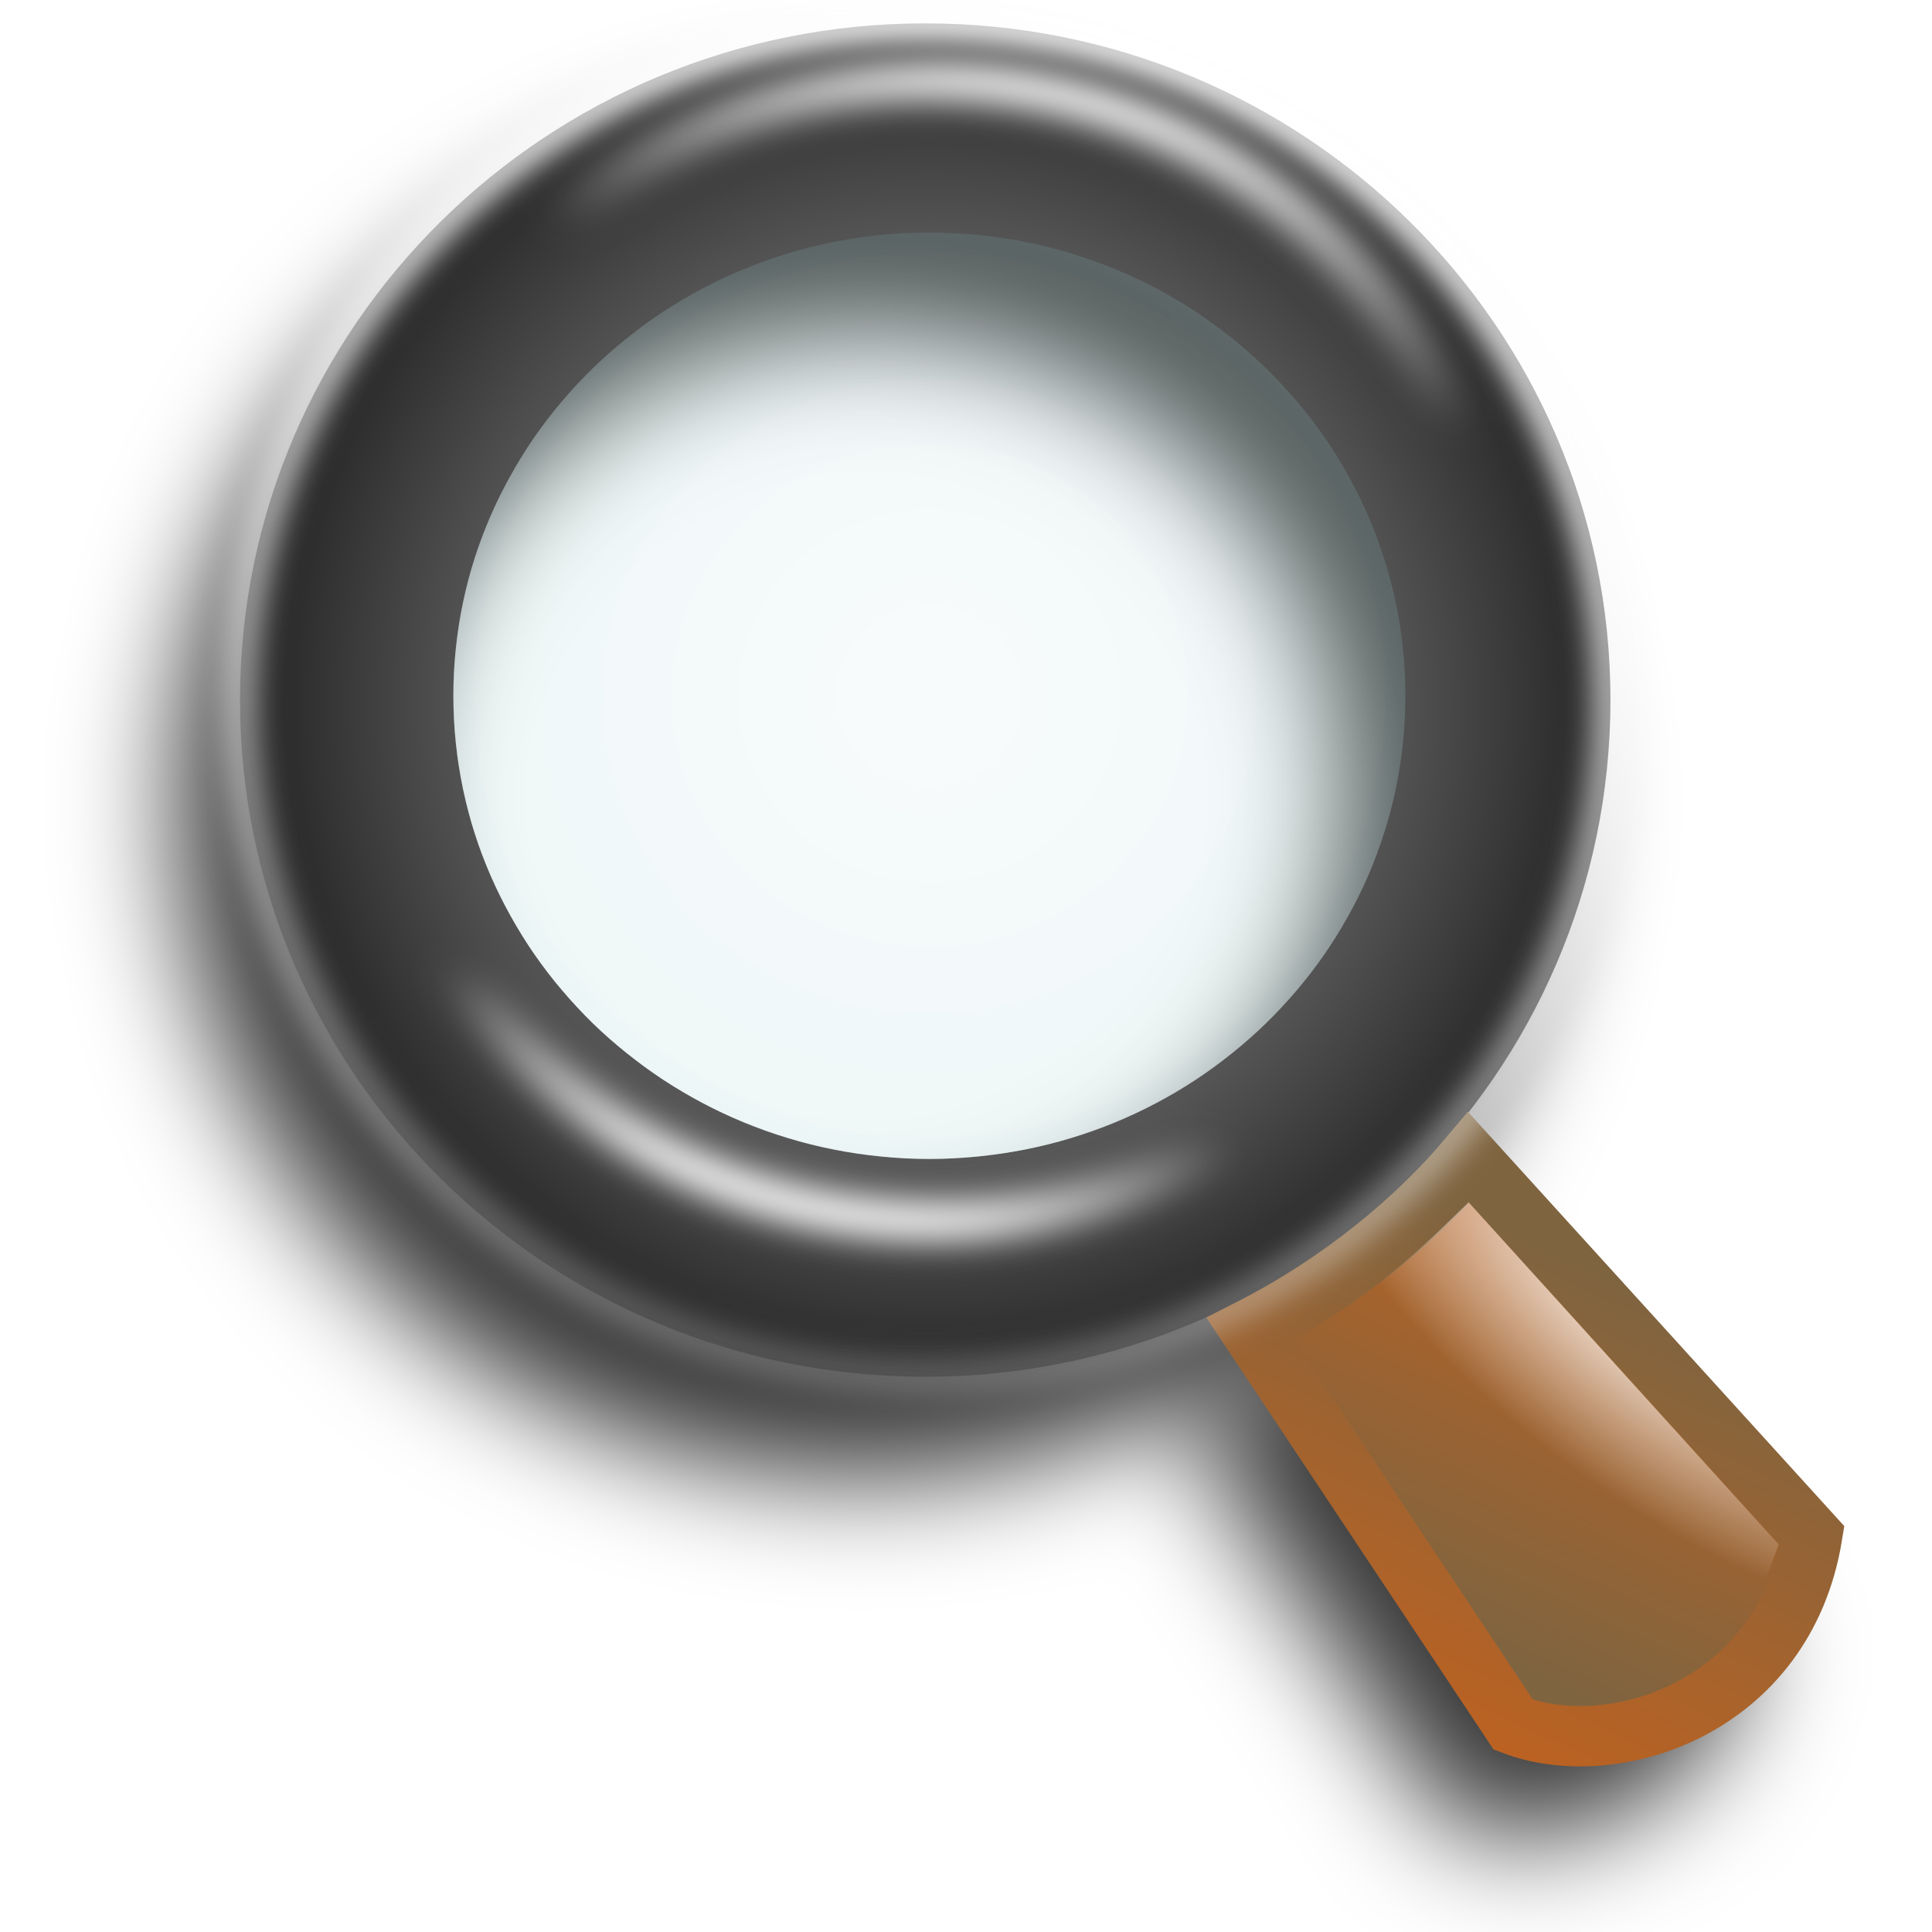
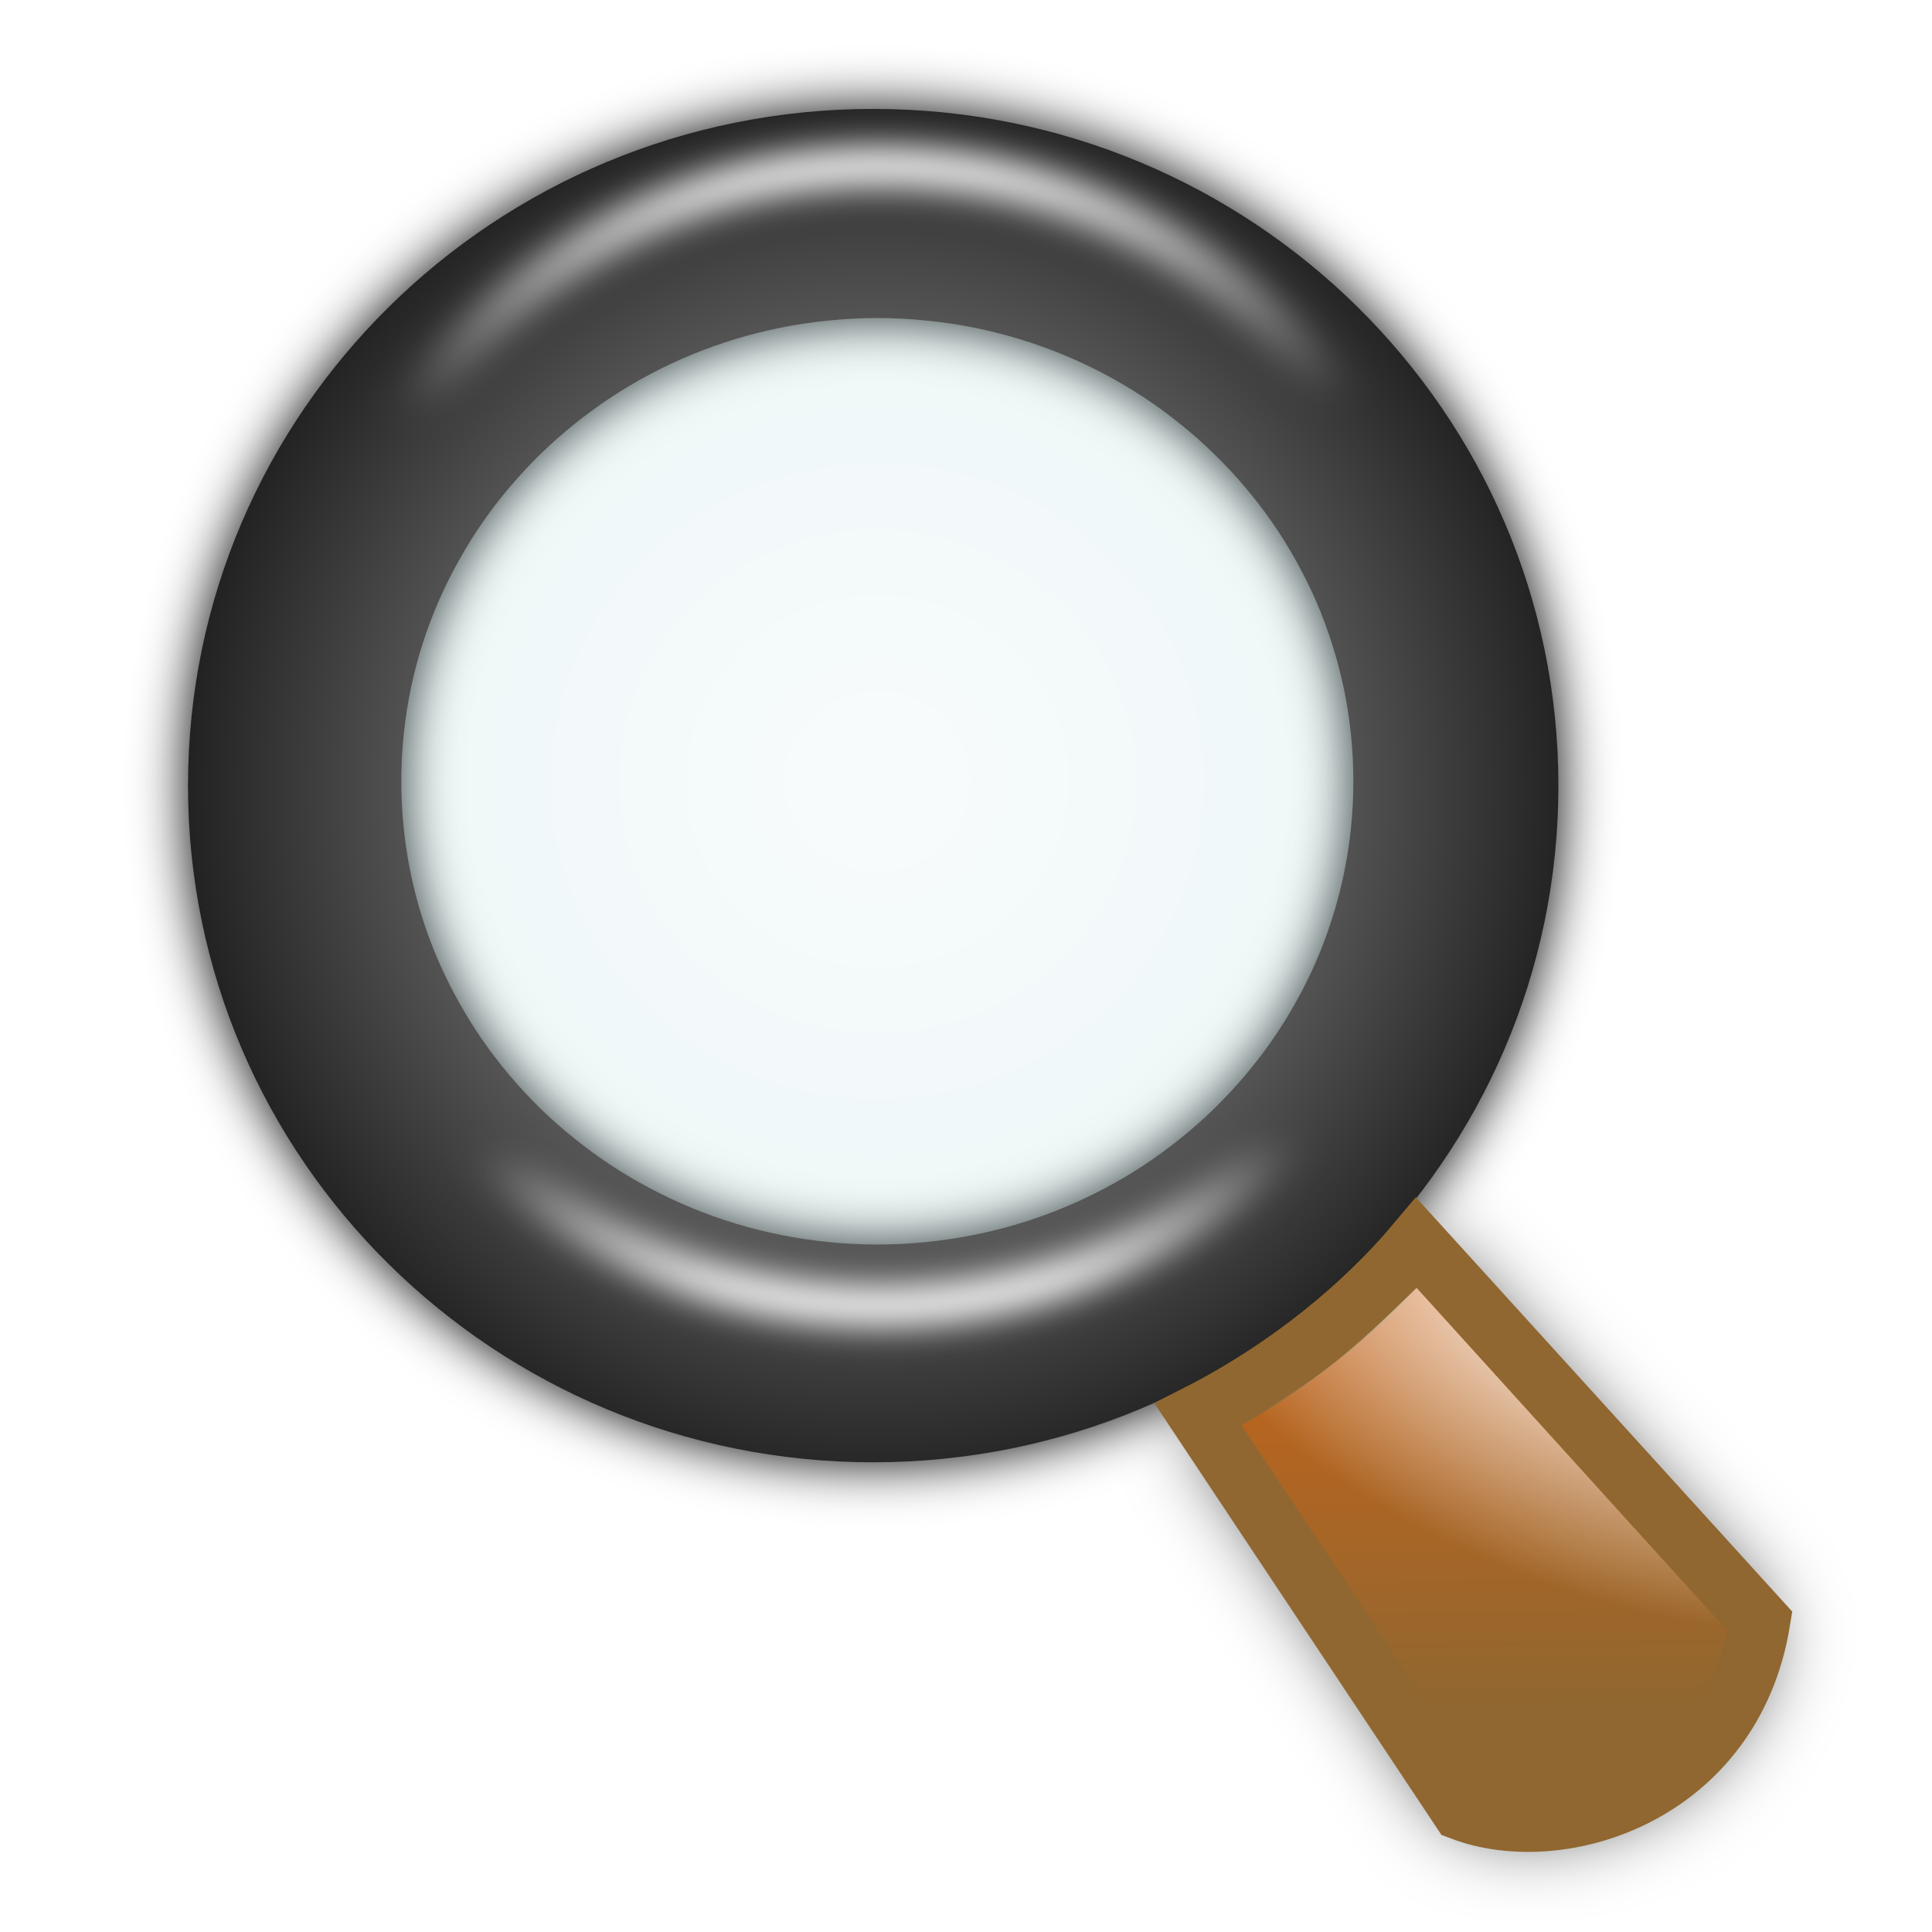
<svg xmlns="http://www.w3.org/2000/svg" xmlns:xlink="http://www.w3.org/1999/xlink" width="32" height="32" id="svg3993" version="1.0">
  <defs id="defs3995">
    <linearGradient id="linearGradient3785">
      <stop style="stop-color:#e0ecf2;stop-opacity:0.22;" offset="0" id="stop3787" />
      <stop style="stop-color:#b9e0e0;stop-opacity:0.228;" offset="1" id="stop3789" />
    </linearGradient>
    <linearGradient id="linearGradient7777">
-       <stop style="stop-color:#7f6440;stop-opacity:1;" offset="0" id="stop4296" />
+       <stop style="stop-color:#906730;stop-opacity:1;" offset="0" id="stop4296" />
      <stop style="stop-color:#ff6000;stop-opacity:1;" offset="1" id="stop4298" />
    </linearGradient>
    <linearGradient id="linearGradient4232">
      <stop id="stop4234" offset="0" style="stop-color:#bbbbbb;stop-opacity:1;" />
      <stop id="stop4236" offset="1" style="stop-color:#000000;stop-opacity:1;" />
    </linearGradient>
    <linearGradient id="linearGradient3200">
      <stop style="stop-color:#ffffff;stop-opacity:1;" offset="0" id="stop3202" />
      <stop style="stop-color:#ffffff;stop-opacity:0;" offset="1" id="stop3204" />
    </linearGradient>
-     <linearGradient xlink:href="#linearGradient7777" id="linearGradient4246" x1="427.376" y1="542.372" x2="560.368" y2="263.707" gradientUnits="userSpaceOnUse" gradientTransform="matrix(0.05223845,0,0,0.05147921,1.351563,586.9776)" />
-     <radialGradient xlink:href="#linearGradient3200" id="radialGradient3861" cx="460.996" cy="570.785" fx="460.996" fy="570.785" r="89.649" gradientTransform="matrix(-0.06634226,-0.05060288,0.01995221,-0.02615809,46.74894,648.0245)" gradientUnits="userSpaceOnUse" />
-     <linearGradient xlink:href="#linearGradient7777" id="linearGradient3865" x1="500.596" y1="422.9" x2="362.654" y2="725.495" gradientUnits="userSpaceOnUse" gradientTransform="matrix(0.05,0,0,0.05,1.364123,587.9233)" />
-     <radialGradient xlink:href="#linearGradient3785" id="radialGradient3820" cx="304.766" cy="231.797" fx="304.766" fy="231.797" r="157.672" gradientTransform="matrix(0.05,0,0,0.04866217,0.1568252,588.2444)" gradientUnits="userSpaceOnUse" />
-     <radialGradient xlink:href="#linearGradient4232" id="radialGradient3831" cx="301.33" cy="234.698" fx="301.33" fy="234.698" r="226.984" gradientTransform="matrix(0.06152394,1.14977e-4,-1.16733e-4,0.0624638,-3.116105,584.9711)" gradientUnits="userSpaceOnUse" />
-     <filter id="filter3835" color-interpolation-filters="sRGB">
-       <feGaussianBlur stdDeviation="4.737" id="feGaussianBlur3837" />
-     </filter>
+     <linearGradient xlink:href="#linearGradient7777" id="linearGradient4246" x1="427.376" y1="542.372" x2="423.638" y2="266.099" gradientUnits="userSpaceOnUse" gradientTransform="matrix(0.05223845,0,0,0.05147921,0.4895279,588.3938)" />
+     <radialGradient xlink:href="#linearGradient3200" id="radialGradient3861" cx="465.919" cy="609.823" fx="465.919" fy="609.823" r="89.649" gradientTransform="matrix(-0.08899414,-0.03380732,0.01809845,-0.04764223,57.30377,654.6325)" gradientUnits="userSpaceOnUse" />
+     <linearGradient xlink:href="#linearGradient7777" id="linearGradient3865" x1="429.17" y1="631.02" x2="429.154" y2="730.421" gradientUnits="userSpaceOnUse" gradientTransform="matrix(0.05,0,0,0.05,0.5020879,589.3395)" />
+     <radialGradient xlink:href="#linearGradient3785" id="radialGradient3820" cx="304.766" cy="231.797" fx="304.766" fy="231.797" r="157.672" gradientTransform="matrix(0.05,0,0,0.04866217,-0.7052094,589.6606)" gradientUnits="userSpaceOnUse" />
+     <radialGradient xlink:href="#linearGradient4232" id="radialGradient3831" cx="301.33" cy="234.698" fx="301.33" fy="234.698" r="226.984" gradientTransform="matrix(0.06152394,1.14977e-4,-1.16733e-4,0.0624638,-3.97814,586.3873)" gradientUnits="userSpaceOnUse" />
    <linearGradient xlink:href="#linearGradient7777" id="linearGradient3859" gradientUnits="userSpaceOnUse" gradientTransform="translate(14.14214,-14.14214)" x1="500.596" y1="422.9" x2="362.654" y2="725.495" />
    <linearGradient xlink:href="#linearGradient7777" id="linearGradient3863" gradientUnits="userSpaceOnUse" gradientTransform="translate(-14.14213,31.1127)" x1="500.596" y1="422.9" x2="362.654" y2="725.495" />
    <linearGradient id="linearGradient7777-9">
      <stop style="stop-color:#7f6440;stop-opacity:1;" offset="0" id="stop4296-7" />
      <stop style="stop-color:#ff6000;stop-opacity:1;" offset="1" id="stop4298-6" />
    </linearGradient>
    <linearGradient id="linearGradient3799">
      <stop style="stop-color:#7f6440;stop-opacity:1;" offset="0" id="stop3801" />
      <stop style="stop-color:#ff6000;stop-opacity:1;" offset="1" id="stop3803" />
    </linearGradient>
    <radialGradient xlink:href="#linearGradient4232-0" id="radialGradient3831-2" cx="301.33" cy="234.698" fx="301.33" fy="234.698" r="226.984" gradientTransform="matrix(1.230479,0.00229954,-0.00233466,1.249276,-65.45851,-59.26267)" gradientUnits="userSpaceOnUse" />
    <linearGradient id="linearGradient4232-0">
      <stop id="stop4234-6" offset="0" style="stop-color:#bbbbbb;stop-opacity:1;" />
      <stop id="stop4236-4" offset="1" style="stop-color:#000000;stop-opacity:1;" />
    </linearGradient>
    <linearGradient xlink:href="#linearGradient3200" id="linearGradient3866" x1="378.619" y1="-2.955" x2="259.213" y2="599.5" gradientUnits="userSpaceOnUse" />
    <linearGradient xlink:href="#linearGradient3831" id="linearGradient3837" x1="338.737" y1="49.158" x2="262.191" y2="390.726" gradientUnits="userSpaceOnUse" />
    <linearGradient id="linearGradient3831">
      <stop style="stop-color:#ffffff;stop-opacity:1;" offset="0" id="stop3833" />
      <stop id="stop3853" offset="0.214" style="stop-color:#ffffff;stop-opacity:0;" />
      <stop id="stop3843" offset="0.873" style="stop-color:#ffffff;stop-opacity:0;" />
      <stop style="stop-color:#ffffff;stop-opacity:1;" offset="1" id="stop3835" />
    </linearGradient>
    <filter color-interpolation-filters="sRGB" id="filter3849">
      <feGaussianBlur stdDeviation="5.347" id="feGaussianBlur3851" />
    </filter>
-     <linearGradient y2="390.726" x2="262.191" y1="49.158" x1="338.737" gradientUnits="userSpaceOnUse" id="linearGradient3052" xlink:href="#linearGradient3831" />
-     <filter id="filter3810" color-interpolation-filters="sRGB">
-       <feGaussianBlur stdDeviation="18.957" id="feGaussianBlur3812" />
+     <linearGradient y2="394.183" x2="312.717" y1="46.853" x1="307.012" gradientUnits="userSpaceOnUse" id="linearGradient3052" xlink:href="#linearGradient3831" />
+     <filter id="filter3822">
+       <feGaussianBlur stdDeviation="0.451" id="feGaussianBlur3824" />
+     </filter>
+     <filter id="filter3834" x="-0.183" width="1.365" y="-0.177" height="1.355">
+       <feGaussianBlur stdDeviation="0.708" id="feGaussianBlur3836" />
    </filter>
  </defs>
  <g id="layer1" transform="translate(0,-588)">
-     <g id="g3806" style="filter:url(#filter3810)" transform="matrix(0.05,0,0,0.05,0.4396652,587.6514)">
-       <path id="path3022-3" d="m 276.88,47.915 c -125.358,0 -226.969,100.36 -226.969,224.156 0,123.796 101.61,224.156 226.969,224.156 125.358,0 227,-100.36 227,-224.156 0,-123.796 -101.642,-224.156 -227,-224.156 z m 1.406,69.281 c 5.443,0 10.824,0.289 16.125,0.812 5.301,0.524 10.524,1.291 15.656,2.312 5.132,1.022 10.187,2.287 15.125,3.781 4.938,1.494 9.784,3.215 14.5,5.156 4.716,1.941 9.313,4.107 13.781,6.469 4.469,2.362 8.806,4.93 13,7.688 4.194,2.757 8.231,5.717 12.125,8.844 3.894,3.127 7.621,6.435 11.188,9.906 3.567,3.471 6.974,7.086 10.188,10.875 3.214,3.789 6.26,7.731 9.094,11.812 2.834,4.082 5.448,8.308 7.875,12.656 2.427,4.348 4.661,8.817 6.656,13.406 1.995,4.589 3.745,9.289 5.281,14.094 1.536,4.805 2.856,9.724 3.906,14.719 1.05,4.994 1.837,10.092 2.375,15.25 0.538,5.158 0.812,10.391 0.812,15.688 0,5.296 -0.274,10.529 -0.812,15.688 -0.538,5.158 -1.325,10.224 -2.375,15.219 -1.05,4.994 -2.37,9.914 -3.906,14.719 -1.536,4.805 -3.286,9.504 -5.281,14.094 -1.995,4.589 -4.229,9.058 -6.656,13.406 -2.427,4.348 -5.041,8.575 -7.875,12.656 -2.834,4.082 -5.88,8.023 -9.094,11.812 -3.214,3.789 -6.621,7.435 -10.188,10.906 -3.567,3.471 -7.294,6.748 -11.188,9.875 -3.894,3.127 -7.931,6.086 -12.125,8.844 -4.194,2.757 -8.531,5.325 -13,7.688 -4.469,2.362 -9.065,4.528 -13.781,6.469 -4.716,1.941 -9.562,3.662 -14.5,5.156 -4.938,1.494 -9.993,2.759 -15.125,3.781 -5.132,1.022 -10.355,1.789 -15.656,2.312 -5.301,0.524 -10.682,0.812 -16.125,0.812 -5.443,0 -10.793,-0.289 -16.094,-0.812 -5.301,-0.524 -10.555,-1.291 -15.688,-2.312 -5.132,-1.022 -10.156,-2.287 -15.094,-3.781 -4.938,-1.494 -9.784,-3.215 -14.5,-5.156 -4.716,-1.941 -9.313,-4.107 -13.781,-6.469 -4.469,-2.362 -8.806,-4.93 -13,-7.688 -4.194,-2.757 -8.231,-5.717 -12.125,-8.844 -3.894,-3.127 -7.652,-6.404 -11.219,-9.875 -3.567,-3.471 -6.943,-7.117 -10.156,-10.906 -3.214,-3.789 -6.26,-7.731 -9.094,-11.812 -2.834,-4.082 -5.448,-8.308 -7.875,-12.656 -2.427,-4.348 -4.661,-8.817 -6.656,-13.406 -1.995,-4.589 -3.777,-9.289 -5.312,-14.094 -1.536,-4.805 -2.825,-9.724 -3.875,-14.719 -1.05,-4.994 -1.837,-10.06 -2.375,-15.219 -0.538,-5.158 -0.812,-10.391 -0.812,-15.688 0,-5.296 0.274,-10.529 0.812,-15.688 0.538,-5.158 1.325,-10.256 2.375,-15.25 1.05,-4.994 2.339,-9.914 3.875,-14.719 1.536,-4.805 3.318,-9.504 5.312,-14.094 1.995,-4.589 4.229,-9.058 6.656,-13.406 2.427,-4.348 5.041,-8.575 7.875,-12.656 2.834,-4.082 5.88,-8.023 9.094,-11.812 3.214,-3.789 6.589,-7.404 10.156,-10.875 3.567,-3.471 7.325,-6.779 11.219,-9.906 3.894,-3.127 7.931,-6.086 12.125,-8.844 4.194,-2.757 8.531,-5.325 13,-7.688 4.469,-2.362 9.065,-4.528 13.781,-6.469 4.716,-1.941 9.562,-3.662 14.5,-5.156 4.938,-1.494 9.961,-2.759 15.094,-3.781 5.132,-1.022 10.387,-1.789 15.688,-2.312 5.301,-0.524 10.651,-0.812 16.094,-0.812 z" style="fill:#000000;fill-opacity:0.784;stroke:none" />
-       <path id="path4238-36" d="m 384.543,480.423 c 30.534,-15.56 55.627,-36.778 72.399,-56.786 L 570.711,548.858 c -9.358,57.271 -65.996,75.229 -98.994,62.61 z" style="fill:#000000;fill-opacity:0.784;stroke:none" />
-     </g>
-     <path style="fill:url(#radialGradient3831);fill-opacity:1;stroke:none" d="m 15.324,588.387 c -6.268,0 -11.348,5.018 -11.348,11.208 0,6.19 5.081,11.208 11.348,11.208 6.268,0 11.35,-5.018 11.35,-11.208 0,-6.19 -5.082,-11.208 -11.35,-11.208 z m 0.07,3.464 c 0.272,0 0.541,0.014 0.806,0.041 0.265,0.026 0.526,0.065 0.783,0.116 0.257,0.051 0.509,0.114 0.756,0.189 0.247,0.075 0.489,0.161 0.725,0.258 0.236,0.097 0.466,0.205 0.689,0.323 0.223,0.118 0.44,0.247 0.65,0.384 0.21,0.138 0.412,0.286 0.606,0.442 0.195,0.156 0.381,0.322 0.559,0.495 0.178,0.174 0.349,0.354 0.509,0.544 0.161,0.189 0.313,0.387 0.455,0.591 0.142,0.204 0.272,0.415 0.394,0.633 0.121,0.217 0.233,0.441 0.333,0.67 0.1,0.229 0.187,0.464 0.264,0.705 0.077,0.24 0.143,0.486 0.195,0.736 0.052,0.25 0.092,0.505 0.119,0.762 0.027,0.258 0.041,0.52 0.041,0.784 0,0.265 -0.014,0.526 -0.041,0.784 -0.027,0.258 -0.066,0.511 -0.119,0.761 -0.052,0.25 -0.119,0.496 -0.195,0.736 -0.077,0.24 -0.164,0.475 -0.264,0.705 -0.1,0.229 -0.211,0.453 -0.333,0.67 -0.121,0.217 -0.252,0.429 -0.394,0.633 -0.142,0.204 -0.294,0.401 -0.455,0.591 -0.161,0.189 -0.331,0.372 -0.509,0.545 -0.178,0.174 -0.365,0.337 -0.559,0.494 -0.195,0.156 -0.397,0.304 -0.606,0.442 -0.21,0.138 -0.427,0.266 -0.65,0.384 -0.223,0.118 -0.453,0.226 -0.689,0.323 -0.236,0.097 -0.478,0.183 -0.725,0.258 -0.247,0.075 -0.5,0.138 -0.756,0.189 -0.257,0.051 -0.518,0.089 -0.783,0.116 -0.265,0.026 -0.534,0.041 -0.806,0.041 -0.272,0 -0.54,-0.014 -0.805,-0.041 -0.265,-0.026 -0.528,-0.065 -0.784,-0.116 -0.257,-0.051 -0.508,-0.114 -0.755,-0.189 -0.247,-0.075 -0.489,-0.161 -0.725,-0.258 -0.236,-0.097 -0.466,-0.205 -0.689,-0.323 -0.223,-0.118 -0.44,-0.246 -0.65,-0.384 -0.21,-0.138 -0.412,-0.286 -0.606,-0.442 -0.195,-0.156 -0.383,-0.32 -0.561,-0.494 -0.178,-0.174 -0.347,-0.356 -0.508,-0.545 -0.161,-0.189 -0.313,-0.387 -0.455,-0.591 -0.142,-0.204 -0.272,-0.415 -0.394,-0.633 -0.121,-0.217 -0.233,-0.441 -0.333,-0.67 -0.1,-0.229 -0.189,-0.464 -0.266,-0.705 -0.077,-0.24 -0.141,-0.486 -0.194,-0.736 -0.052,-0.25 -0.092,-0.503 -0.119,-0.761 -0.027,-0.258 -0.041,-0.52 -0.041,-0.784 0,-0.265 0.014,-0.526 0.041,-0.784 0.027,-0.258 0.066,-0.513 0.119,-0.762 0.052,-0.25 0.117,-0.496 0.194,-0.736 0.077,-0.24 0.166,-0.475 0.266,-0.705 0.1,-0.229 0.211,-0.453 0.333,-0.67 0.121,-0.217 0.252,-0.429 0.394,-0.633 0.142,-0.204 0.294,-0.401 0.455,-0.591 0.161,-0.189 0.329,-0.37 0.508,-0.544 0.178,-0.174 0.366,-0.339 0.561,-0.495 0.195,-0.156 0.397,-0.304 0.606,-0.442 0.21,-0.138 0.427,-0.266 0.65,-0.384 0.223,-0.118 0.453,-0.226 0.689,-0.323 0.236,-0.097 0.478,-0.183 0.725,-0.258 0.247,-0.075 0.498,-0.138 0.755,-0.189 0.257,-0.051 0.519,-0.089 0.784,-0.116 0.265,-0.026 0.533,-0.041 0.805,-0.041 z" id="path3022" />
-     <path style="fill:url(#radialGradient3820);fill-opacity:1;stroke:none" d="m 15.394,591.851 c -0.272,0 -0.54,0.014 -0.805,0.041 -0.265,0.026 -0.528,0.065 -0.784,0.116 -0.257,0.051 -0.508,0.114 -0.755,0.189 -0.247,0.075 -0.489,0.161 -0.725,0.258 -0.236,0.097 -0.466,0.205 -0.689,0.323 -0.223,0.118 -0.44,0.247 -0.65,0.384 -0.21,0.138 -0.412,0.286 -0.606,0.442 -0.195,0.156 -0.383,0.322 -0.561,0.495 -0.178,0.174 -0.347,0.354 -0.508,0.544 -0.161,0.189 -0.313,0.387 -0.455,0.591 -0.142,0.204 -0.272,0.415 -0.394,0.633 -0.121,0.217 -0.233,0.441 -0.333,0.67 -0.1,0.229 -0.189,0.464 -0.266,0.705 -0.077,0.24 -0.141,0.486 -0.194,0.736 -0.052,0.25 -0.092,0.505 -0.119,0.762 -0.027,0.258 -0.041,0.52 -0.041,0.784 0,0.265 0.014,0.526 0.041,0.784 0.027,0.258 0.066,0.511 0.119,0.761 0.052,0.25 0.117,0.496 0.194,0.736 0.077,0.24 0.166,0.475 0.266,0.705 0.1,0.229 0.211,0.453 0.333,0.67 0.121,0.217 0.252,0.429 0.394,0.633 0.142,0.204 0.294,0.401 0.455,0.591 0.161,0.189 0.329,0.372 0.508,0.545 0.178,0.174 0.366,0.337 0.561,0.494 0.195,0.156 0.397,0.304 0.606,0.442 0.21,0.138 0.427,0.266 0.65,0.384 0.223,0.118 0.453,0.226 0.689,0.323 0.236,0.097 0.478,0.183 0.725,0.258 0.247,0.075 0.498,0.138 0.755,0.189 0.257,0.051 0.519,0.089 0.784,0.116 0.265,0.026 0.533,0.041 0.805,0.041 0.272,0 0.541,-0.014 0.806,-0.041 0.265,-0.026 0.526,-0.065 0.783,-0.116 0.257,-0.051 0.509,-0.114 0.756,-0.189 0.247,-0.075 0.489,-0.161 0.725,-0.258 0.236,-0.097 0.466,-0.205 0.689,-0.323 0.223,-0.118 0.44,-0.246 0.65,-0.384 0.21,-0.138 0.412,-0.286 0.606,-0.442 0.195,-0.156 0.381,-0.32 0.559,-0.494 0.178,-0.174 0.349,-0.356 0.509,-0.545 0.161,-0.189 0.313,-0.387 0.455,-0.591 0.142,-0.204 0.272,-0.415 0.394,-0.633 0.121,-0.217 0.233,-0.441 0.333,-0.67 0.1,-0.229 0.187,-0.464 0.264,-0.705 0.077,-0.24 0.143,-0.486 0.195,-0.736 0.052,-0.25 0.092,-0.503 0.119,-0.761 0.027,-0.258 0.041,-0.52 0.041,-0.784 0,-0.265 -0.014,-0.526 -0.041,-0.784 -0.027,-0.258 -0.066,-0.513 -0.119,-0.762 -0.052,-0.25 -0.119,-0.496 -0.195,-0.736 -0.077,-0.24 -0.164,-0.475 -0.264,-0.705 -0.1,-0.229 -0.211,-0.453 -0.333,-0.67 -0.121,-0.217 -0.252,-0.429 -0.394,-0.633 -0.142,-0.204 -0.294,-0.401 -0.455,-0.591 -0.161,-0.189 -0.331,-0.37 -0.509,-0.544 -0.178,-0.174 -0.365,-0.339 -0.559,-0.495 -0.195,-0.156 -0.397,-0.304 -0.606,-0.442 -0.21,-0.138 -0.427,-0.266 -0.65,-0.384 -0.223,-0.118 -0.453,-0.226 -0.689,-0.323 -0.236,-0.097 -0.478,-0.183 -0.725,-0.258 -0.247,-0.075 -0.5,-0.138 -0.756,-0.189 -0.257,-0.051 -0.518,-0.089 -0.783,-0.116 -0.265,-0.026 -0.534,-0.041 -0.806,-0.041 z" id="path3810" />
-     <path style="fill:url(#linearGradient4246);fill-opacity:1;stroke:url(#linearGradient3865);stroke-width:1;stroke-miterlimit:4;stroke-dasharray:none" d="m 20.707,610.013 c 1.527,-0.778 2.781,-1.839 3.62,-2.839 l 5.688,6.261 c -0.468,2.864 -3.3,3.761 -4.95,3.131 z" id="path4238" />
-     <path style="fill:url(#radialGradient3861);fill-opacity:1;stroke:none" d="m 21.458,610.169 c 1.35,-0.831 1.737,-1.151 2.867,-2.255 l 5.134,5.666 c -0.85,2.511 -2.265,2.852 -4.094,2.555 z" id="path4238-3" />
-     <path id="path3833" d="M 303.344,9.062 C 177.985,9.062 76.375,109.423 76.375,233.219 c 0,123.796 101.61,224.156 226.969,224.156 125.358,0 227,-100.36 227,-224.156 0,-123.796 -101.642,-224.156 -227,-224.156 z" style="fill:none;stroke:url(#linearGradient3866);stroke-width:12;stroke-miterlimit:4;stroke-opacity:1;stroke-dasharray:none;filter:url(#filter3835)" transform="matrix(0.05,0,0,0.05,0.1568252,587.9343)" />
-     <path style="fill:none;stroke:url(#linearGradient3052);stroke-width:12;stroke-miterlimit:4;stroke-opacity:1;stroke-dasharray:none;filter:url(#filter3849)" id="path3817" d="m 485,223.5 a 180,176.5 0 1 1 -360,0 180,176.5 0 1 1 360,0 z" transform="matrix(0.05240268,0,0,0.05344183,-0.5524848,586.8375)" />
+     <path id="path3034" d="m 14.462,589.804 c -6.268,0 -11.348,5.018 -11.348,11.208 0,6.19 5.081,11.208 11.348,11.208 6.268,0 11.35,-5.018 11.35,-11.208 0,-6.19 -5.082,-11.208 -11.35,-11.208 z m 0.07,3.464 c 0.272,0 0.541,0.014 0.806,0.041 0.265,0.026 0.526,0.065 0.783,0.116 0.257,0.051 0.509,0.114 0.756,0.189 0.247,0.075 0.489,0.161 0.725,0.258 0.236,0.097 0.466,0.205 0.689,0.323 0.223,0.118 0.44,0.247 0.65,0.384 0.21,0.138 0.412,0.286 0.606,0.442 0.195,0.156 0.381,0.322 0.559,0.495 0.178,0.174 0.349,0.354 0.509,0.544 0.161,0.189 0.313,0.387 0.455,0.591 0.142,0.204 0.272,0.415 0.394,0.633 0.121,0.217 0.233,0.441 0.333,0.67 0.1,0.229 0.187,0.464 0.264,0.705 0.077,0.24 0.143,0.486 0.195,0.736 0.052,0.25 0.092,0.505 0.119,0.762 0.027,0.258 0.041,0.52 0.041,0.784 0,0.265 -0.014,0.526 -0.041,0.784 -0.027,0.258 -0.066,0.511 -0.119,0.761 -0.052,0.25 -0.119,0.496 -0.195,0.736 -0.077,0.24 -0.164,0.475 -0.264,0.705 -0.1,0.229 -0.211,0.453 -0.333,0.67 -0.121,0.217 -0.252,0.429 -0.394,0.633 -0.142,0.204 -0.294,0.401 -0.455,0.591 -0.161,0.189 -0.331,0.372 -0.509,0.545 -0.178,0.174 -0.365,0.337 -0.559,0.494 -0.195,0.156 -0.397,0.304 -0.606,0.442 -0.21,0.138 -0.427,0.266 -0.65,0.384 -0.223,0.118 -0.453,0.226 -0.689,0.323 -0.236,0.097 -0.478,0.183 -0.725,0.258 -0.247,0.075 -0.5,0.138 -0.756,0.189 -0.257,0.051 -0.518,0.089 -0.783,0.116 -0.265,0.026 -0.534,0.041 -0.806,0.041 -0.272,0 -0.54,-0.014 -0.805,-0.041 -0.265,-0.026 -0.528,-0.065 -0.784,-0.116 -0.257,-0.051 -0.508,-0.114 -0.755,-0.189 -0.247,-0.075 -0.489,-0.161 -0.725,-0.258 -0.236,-0.097 -0.466,-0.205 -0.689,-0.323 -0.223,-0.118 -0.44,-0.246 -0.65,-0.384 -0.21,-0.138 -0.412,-0.286 -0.606,-0.442 -0.195,-0.156 -0.383,-0.32 -0.561,-0.494 -0.178,-0.174 -0.347,-0.356 -0.508,-0.545 -0.161,-0.189 -0.313,-0.387 -0.455,-0.591 -0.142,-0.204 -0.272,-0.415 -0.394,-0.633 -0.121,-0.217 -0.233,-0.441 -0.333,-0.67 -0.1,-0.229 -0.189,-0.464 -0.266,-0.705 -0.077,-0.24 -0.141,-0.486 -0.194,-0.736 -0.052,-0.25 -0.092,-0.503 -0.119,-0.761 -0.027,-0.258 -0.041,-0.52 -0.041,-0.784 0,-0.265 0.014,-0.526 0.041,-0.784 0.027,-0.258 0.066,-0.513 0.119,-0.762 0.052,-0.25 0.117,-0.496 0.194,-0.736 0.077,-0.24 0.166,-0.475 0.266,-0.705 0.1,-0.229 0.211,-0.453 0.333,-0.67 0.121,-0.217 0.252,-0.429 0.394,-0.633 0.142,-0.204 0.294,-0.401 0.455,-0.591 0.161,-0.189 0.329,-0.37 0.508,-0.544 0.178,-0.174 0.366,-0.339 0.561,-0.495 0.195,-0.156 0.397,-0.304 0.606,-0.442 0.21,-0.138 0.427,-0.266 0.65,-0.384 0.223,-0.118 0.453,-0.226 0.689,-0.323 0.236,-0.097 0.478,-0.183 0.725,-0.258 0.247,-0.075 0.498,-0.138 0.755,-0.189 0.257,-0.051 0.519,-0.089 0.784,-0.116 0.265,-0.026 0.533,-0.041 0.805,-0.041 z" style="fill:#000000;fill-opacity:1;stroke:none;filter:url(#filter3822)" />
+     <path id="path3036" d="m 19.845,611.429 c 1.527,-0.778 2.781,-1.839 3.62,-2.839 l 5.688,6.261 c -0.468,2.864 -3.3,3.761 -4.95,3.131 z" style="fill:#000000;fill-opacity:1;stroke:none;filter:url(#filter3834)" />
+     <path style="fill:url(#radialGradient3831);fill-opacity:1;stroke:none" d="m 14.462,589.804 c -6.268,0 -11.348,5.018 -11.348,11.208 0,6.19 5.081,11.208 11.348,11.208 6.268,0 11.35,-5.018 11.35,-11.208 0,-6.19 -5.082,-11.208 -11.35,-11.208 z m 0.07,3.464 c 0.272,0 0.541,0.014 0.806,0.041 0.265,0.026 0.526,0.065 0.783,0.116 0.257,0.051 0.509,0.114 0.756,0.189 0.247,0.075 0.489,0.161 0.725,0.258 0.236,0.097 0.466,0.205 0.689,0.323 0.223,0.118 0.44,0.247 0.65,0.384 0.21,0.138 0.412,0.286 0.606,0.442 0.195,0.156 0.381,0.322 0.559,0.495 0.178,0.174 0.349,0.354 0.509,0.544 0.161,0.189 0.313,0.387 0.455,0.591 0.142,0.204 0.272,0.415 0.394,0.633 0.121,0.217 0.233,0.441 0.333,0.67 0.1,0.229 0.187,0.464 0.264,0.705 0.077,0.24 0.143,0.486 0.195,0.736 0.052,0.25 0.092,0.505 0.119,0.762 0.027,0.258 0.041,0.52 0.041,0.784 0,0.265 -0.014,0.526 -0.041,0.784 -0.027,0.258 -0.066,0.511 -0.119,0.761 -0.052,0.25 -0.119,0.496 -0.195,0.736 -0.077,0.24 -0.164,0.475 -0.264,0.705 -0.1,0.229 -0.211,0.453 -0.333,0.67 -0.121,0.217 -0.252,0.429 -0.394,0.633 -0.142,0.204 -0.294,0.401 -0.455,0.591 -0.161,0.189 -0.331,0.372 -0.509,0.545 -0.178,0.174 -0.365,0.337 -0.559,0.494 -0.195,0.156 -0.397,0.304 -0.606,0.442 -0.21,0.138 -0.427,0.266 -0.65,0.384 -0.223,0.118 -0.453,0.226 -0.689,0.323 -0.236,0.097 -0.478,0.183 -0.725,0.258 -0.247,0.075 -0.5,0.138 -0.756,0.189 -0.257,0.051 -0.518,0.089 -0.783,0.116 -0.265,0.026 -0.534,0.041 -0.806,0.041 -0.272,0 -0.54,-0.014 -0.805,-0.041 -0.265,-0.026 -0.528,-0.065 -0.784,-0.116 -0.257,-0.051 -0.508,-0.114 -0.755,-0.189 -0.247,-0.075 -0.489,-0.161 -0.725,-0.258 -0.236,-0.097 -0.466,-0.205 -0.689,-0.323 -0.223,-0.118 -0.44,-0.246 -0.65,-0.384 -0.21,-0.138 -0.412,-0.286 -0.606,-0.442 -0.195,-0.156 -0.383,-0.32 -0.561,-0.494 -0.178,-0.174 -0.347,-0.356 -0.508,-0.545 -0.161,-0.189 -0.313,-0.387 -0.455,-0.591 -0.142,-0.204 -0.272,-0.415 -0.394,-0.633 -0.121,-0.217 -0.233,-0.441 -0.333,-0.67 -0.1,-0.229 -0.189,-0.464 -0.266,-0.705 -0.077,-0.24 -0.141,-0.486 -0.194,-0.736 -0.052,-0.25 -0.092,-0.503 -0.119,-0.761 -0.027,-0.258 -0.041,-0.52 -0.041,-0.784 0,-0.265 0.014,-0.526 0.041,-0.784 0.027,-0.258 0.066,-0.513 0.119,-0.762 0.052,-0.25 0.117,-0.496 0.194,-0.736 0.077,-0.24 0.166,-0.475 0.266,-0.705 0.1,-0.229 0.211,-0.453 0.333,-0.67 0.121,-0.217 0.252,-0.429 0.394,-0.633 0.142,-0.204 0.294,-0.401 0.455,-0.591 0.161,-0.189 0.329,-0.37 0.508,-0.544 0.178,-0.174 0.366,-0.339 0.561,-0.495 0.195,-0.156 0.397,-0.304 0.606,-0.442 0.21,-0.138 0.427,-0.266 0.65,-0.384 0.223,-0.118 0.453,-0.226 0.689,-0.323 0.236,-0.097 0.478,-0.183 0.725,-0.258 0.247,-0.075 0.498,-0.138 0.755,-0.189 0.257,-0.051 0.519,-0.089 0.784,-0.116 0.265,-0.026 0.533,-0.041 0.805,-0.041 z" id="path3022" />
+     <path style="fill:url(#radialGradient3820);fill-opacity:1;stroke:none" d="m 14.532,593.268 c -0.272,0 -0.54,0.014 -0.805,0.041 -0.265,0.026 -0.528,0.065 -0.784,0.116 -0.257,0.051 -0.508,0.114 -0.755,0.189 -0.247,0.075 -0.489,0.161 -0.725,0.258 -0.236,0.097 -0.466,0.205 -0.689,0.323 -0.223,0.118 -0.44,0.247 -0.65,0.384 -0.21,0.138 -0.412,0.286 -0.606,0.442 -0.195,0.156 -0.383,0.322 -0.561,0.495 -0.178,0.174 -0.347,0.354 -0.508,0.544 -0.161,0.189 -0.313,0.387 -0.455,0.591 -0.142,0.204 -0.272,0.415 -0.394,0.633 -0.121,0.217 -0.233,0.441 -0.333,0.67 -0.1,0.229 -0.189,0.464 -0.266,0.705 -0.077,0.24 -0.141,0.486 -0.194,0.736 -0.052,0.25 -0.092,0.505 -0.119,0.762 -0.027,0.258 -0.041,0.52 -0.041,0.784 0,0.265 0.014,0.526 0.041,0.784 0.027,0.258 0.066,0.511 0.119,0.761 0.052,0.25 0.117,0.496 0.194,0.736 0.077,0.24 0.166,0.475 0.266,0.705 0.1,0.229 0.211,0.453 0.333,0.67 0.121,0.217 0.252,0.429 0.394,0.633 0.142,0.204 0.294,0.401 0.455,0.591 0.161,0.189 0.329,0.372 0.508,0.545 0.178,0.174 0.366,0.337 0.561,0.494 0.195,0.156 0.397,0.304 0.606,0.442 0.21,0.138 0.427,0.266 0.65,0.384 0.223,0.118 0.453,0.226 0.689,0.323 0.236,0.097 0.478,0.183 0.725,0.258 0.247,0.075 0.498,0.138 0.755,0.189 0.257,0.051 0.519,0.089 0.784,0.116 0.265,0.026 0.533,0.041 0.805,0.041 0.272,0 0.541,-0.014 0.806,-0.041 0.265,-0.026 0.526,-0.065 0.783,-0.116 0.257,-0.051 0.509,-0.114 0.756,-0.189 0.247,-0.075 0.489,-0.161 0.725,-0.258 0.236,-0.097 0.466,-0.205 0.689,-0.323 0.223,-0.118 0.44,-0.246 0.65,-0.384 0.21,-0.138 0.412,-0.286 0.606,-0.442 0.195,-0.156 0.381,-0.32 0.559,-0.494 0.178,-0.174 0.349,-0.356 0.509,-0.545 0.161,-0.189 0.313,-0.387 0.455,-0.591 0.142,-0.204 0.272,-0.415 0.394,-0.633 0.121,-0.217 0.233,-0.441 0.333,-0.67 0.1,-0.229 0.187,-0.464 0.264,-0.705 0.077,-0.24 0.143,-0.486 0.195,-0.736 0.052,-0.25 0.092,-0.503 0.119,-0.761 0.027,-0.258 0.041,-0.52 0.041,-0.784 0,-0.265 -0.014,-0.526 -0.041,-0.784 -0.027,-0.258 -0.066,-0.513 -0.119,-0.762 -0.052,-0.25 -0.119,-0.496 -0.195,-0.736 -0.077,-0.24 -0.164,-0.475 -0.264,-0.705 -0.1,-0.229 -0.211,-0.453 -0.333,-0.67 -0.121,-0.217 -0.252,-0.429 -0.394,-0.633 -0.142,-0.204 -0.294,-0.401 -0.455,-0.591 -0.161,-0.189 -0.331,-0.37 -0.509,-0.544 -0.178,-0.174 -0.365,-0.339 -0.559,-0.495 -0.195,-0.156 -0.397,-0.304 -0.606,-0.442 -0.21,-0.138 -0.427,-0.266 -0.65,-0.384 -0.223,-0.118 -0.453,-0.226 -0.689,-0.323 -0.236,-0.097 -0.478,-0.183 -0.725,-0.258 -0.247,-0.075 -0.5,-0.138 -0.756,-0.189 -0.257,-0.051 -0.518,-0.089 -0.783,-0.116 -0.265,-0.026 -0.534,-0.041 -0.806,-0.041 z" id="path3810" />
+     <path style="fill:url(#linearGradient4246);fill-opacity:1;stroke:url(#linearGradient3865);stroke-width:1;stroke-miterlimit:4;stroke-dasharray:none" d="m 19.845,611.429 c 1.527,-0.778 2.781,-1.839 3.62,-2.839 l 5.688,6.261 c -0.468,2.864 -3.3,3.761 -4.95,3.131 z" id="path4238" />
+     <path style="fill:url(#radialGradient3861);fill-opacity:1;stroke:none" d="m 20.596,611.586 c 1.35,-0.831 1.737,-1.151 2.867,-2.255 l 5.134,5.666 c -0.85,2.511 -2.265,2.852 -4.094,2.555 z" id="path4238-3" />
+     <path style="fill:none;stroke:url(#linearGradient3052);stroke-width:12;stroke-miterlimit:4;stroke-opacity:1;stroke-dasharray:none;filter:url(#filter3849)" id="path3817" d="M 485,223.5 C 485,320.978 404.411,400 305,400 205.589,400 125,320.978 125,223.5 125,126.022 205.589,47 305,47 c 99.411,0 180,79.022 180,176.5 z" transform="matrix(0.05240268,0,0,0.05344183,-1.414519,588.2537)" />
  </g>
</svg>
